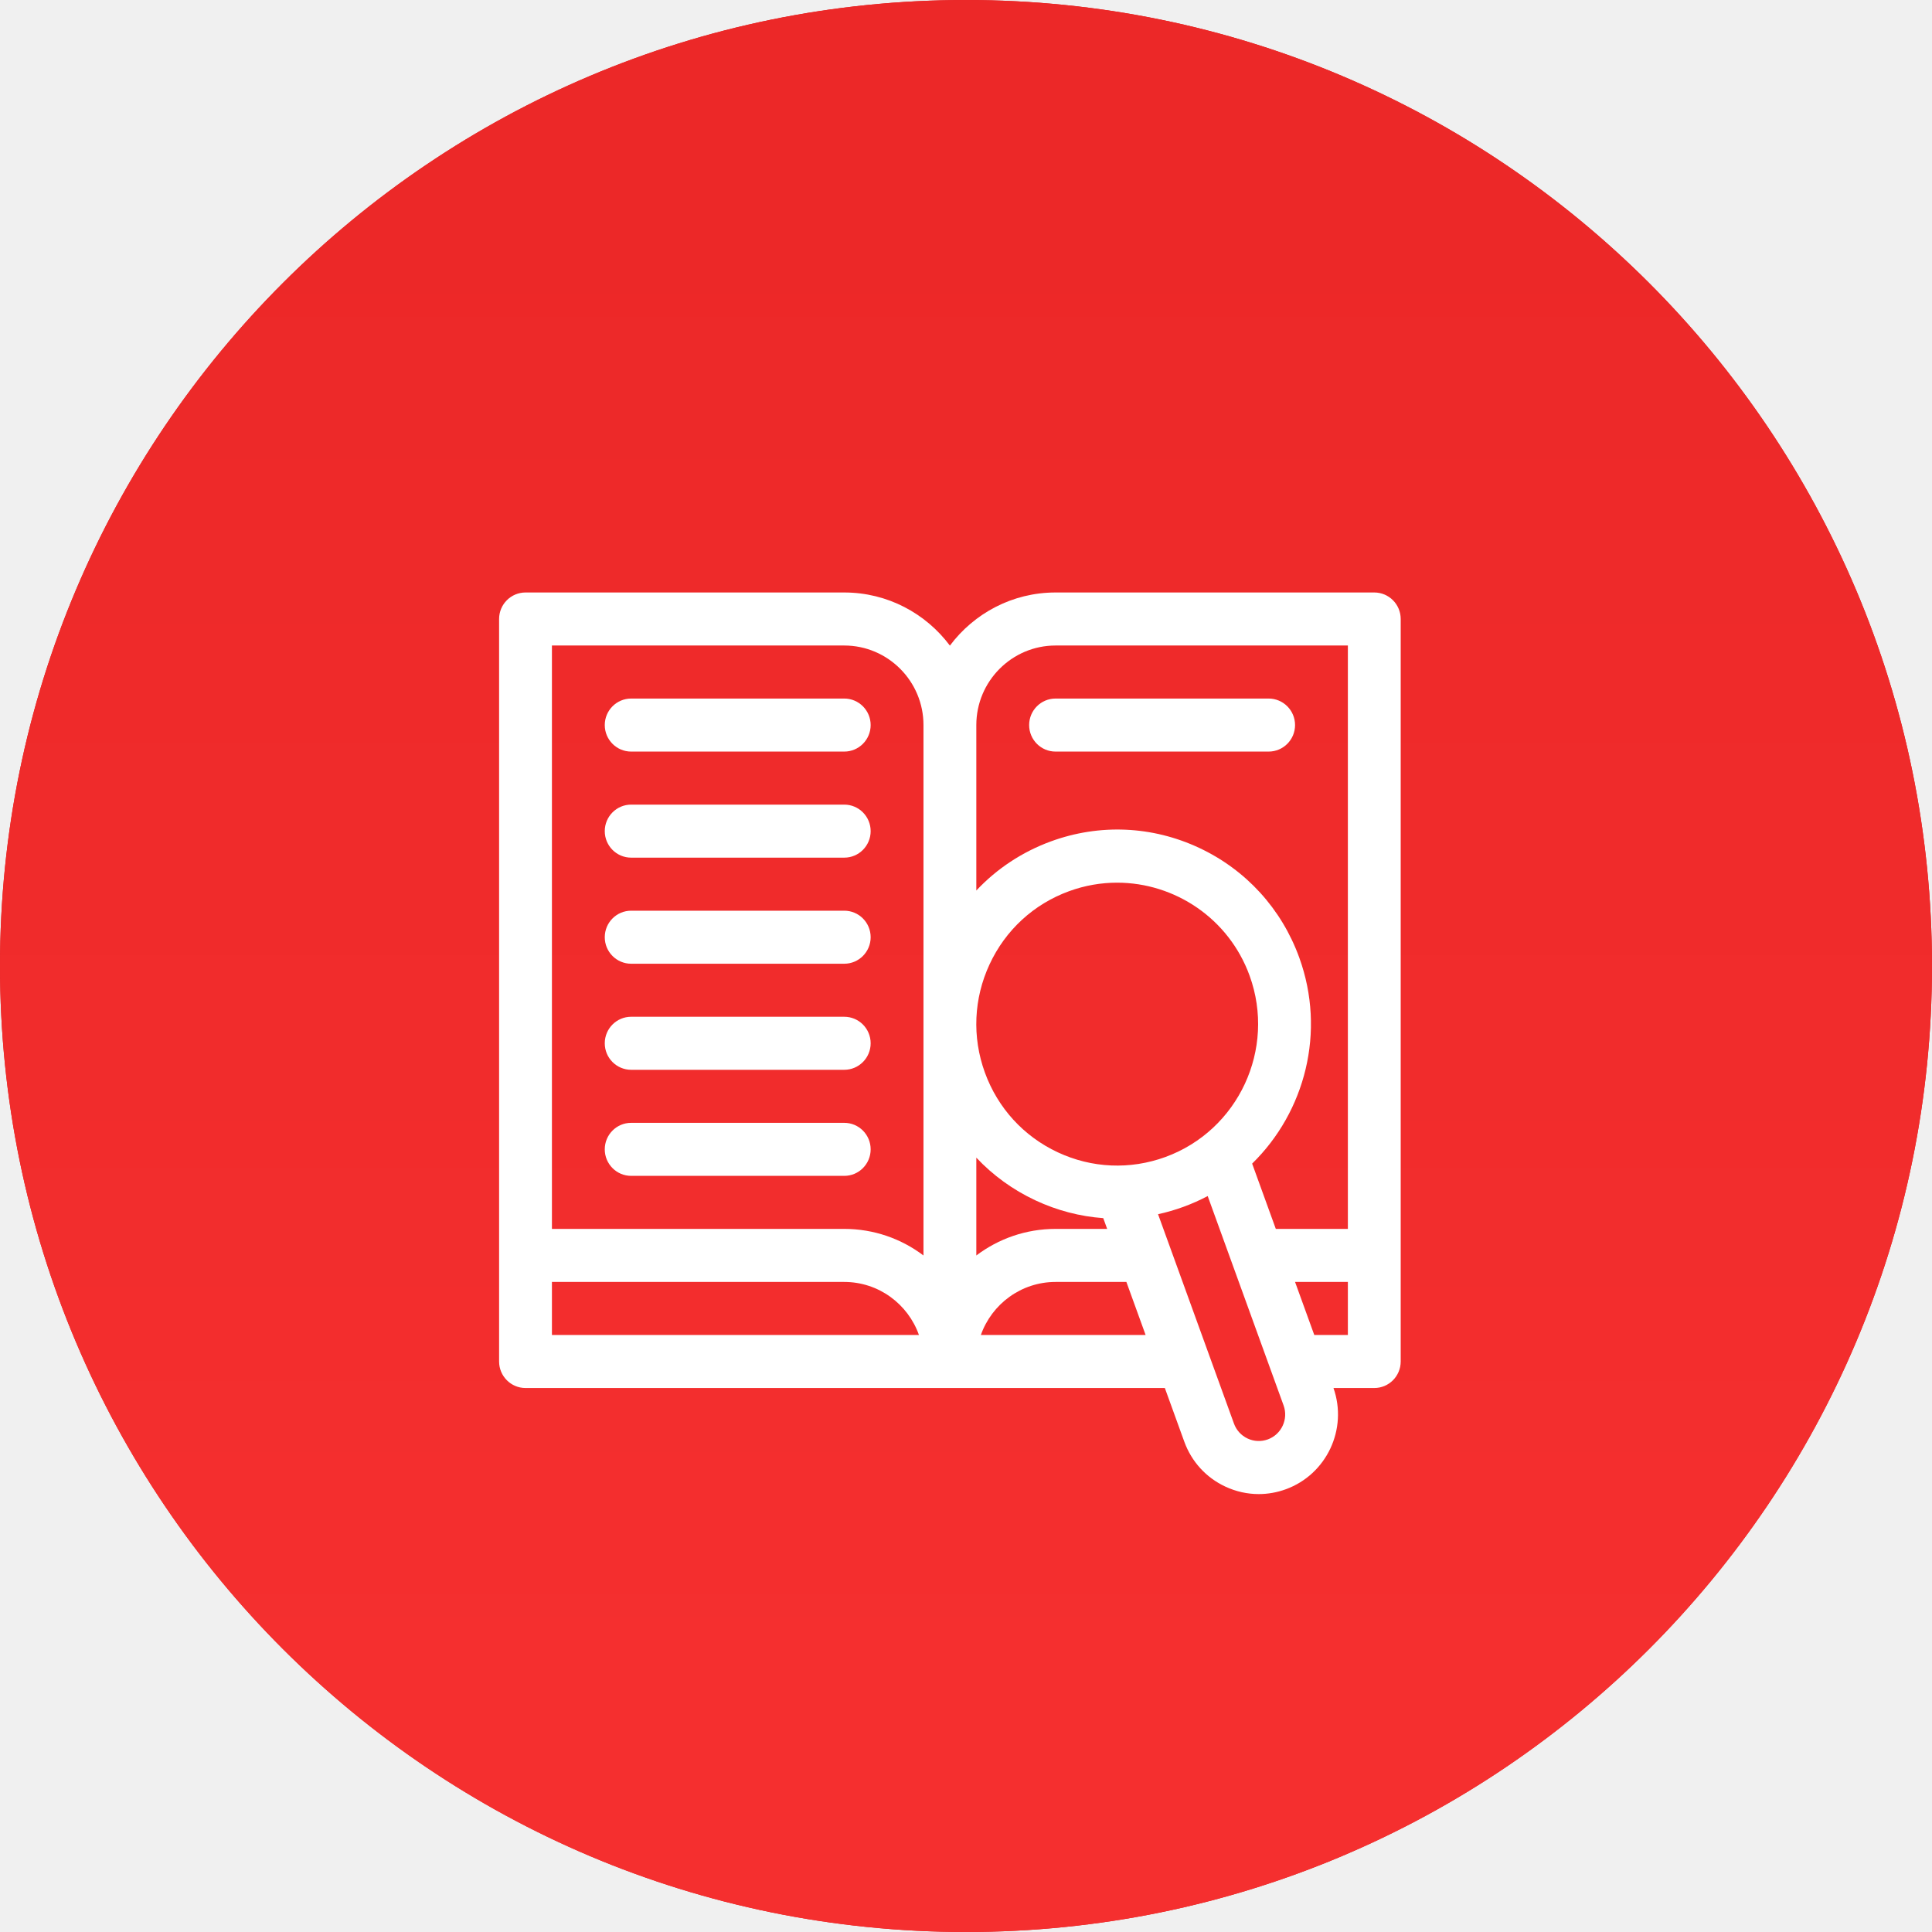
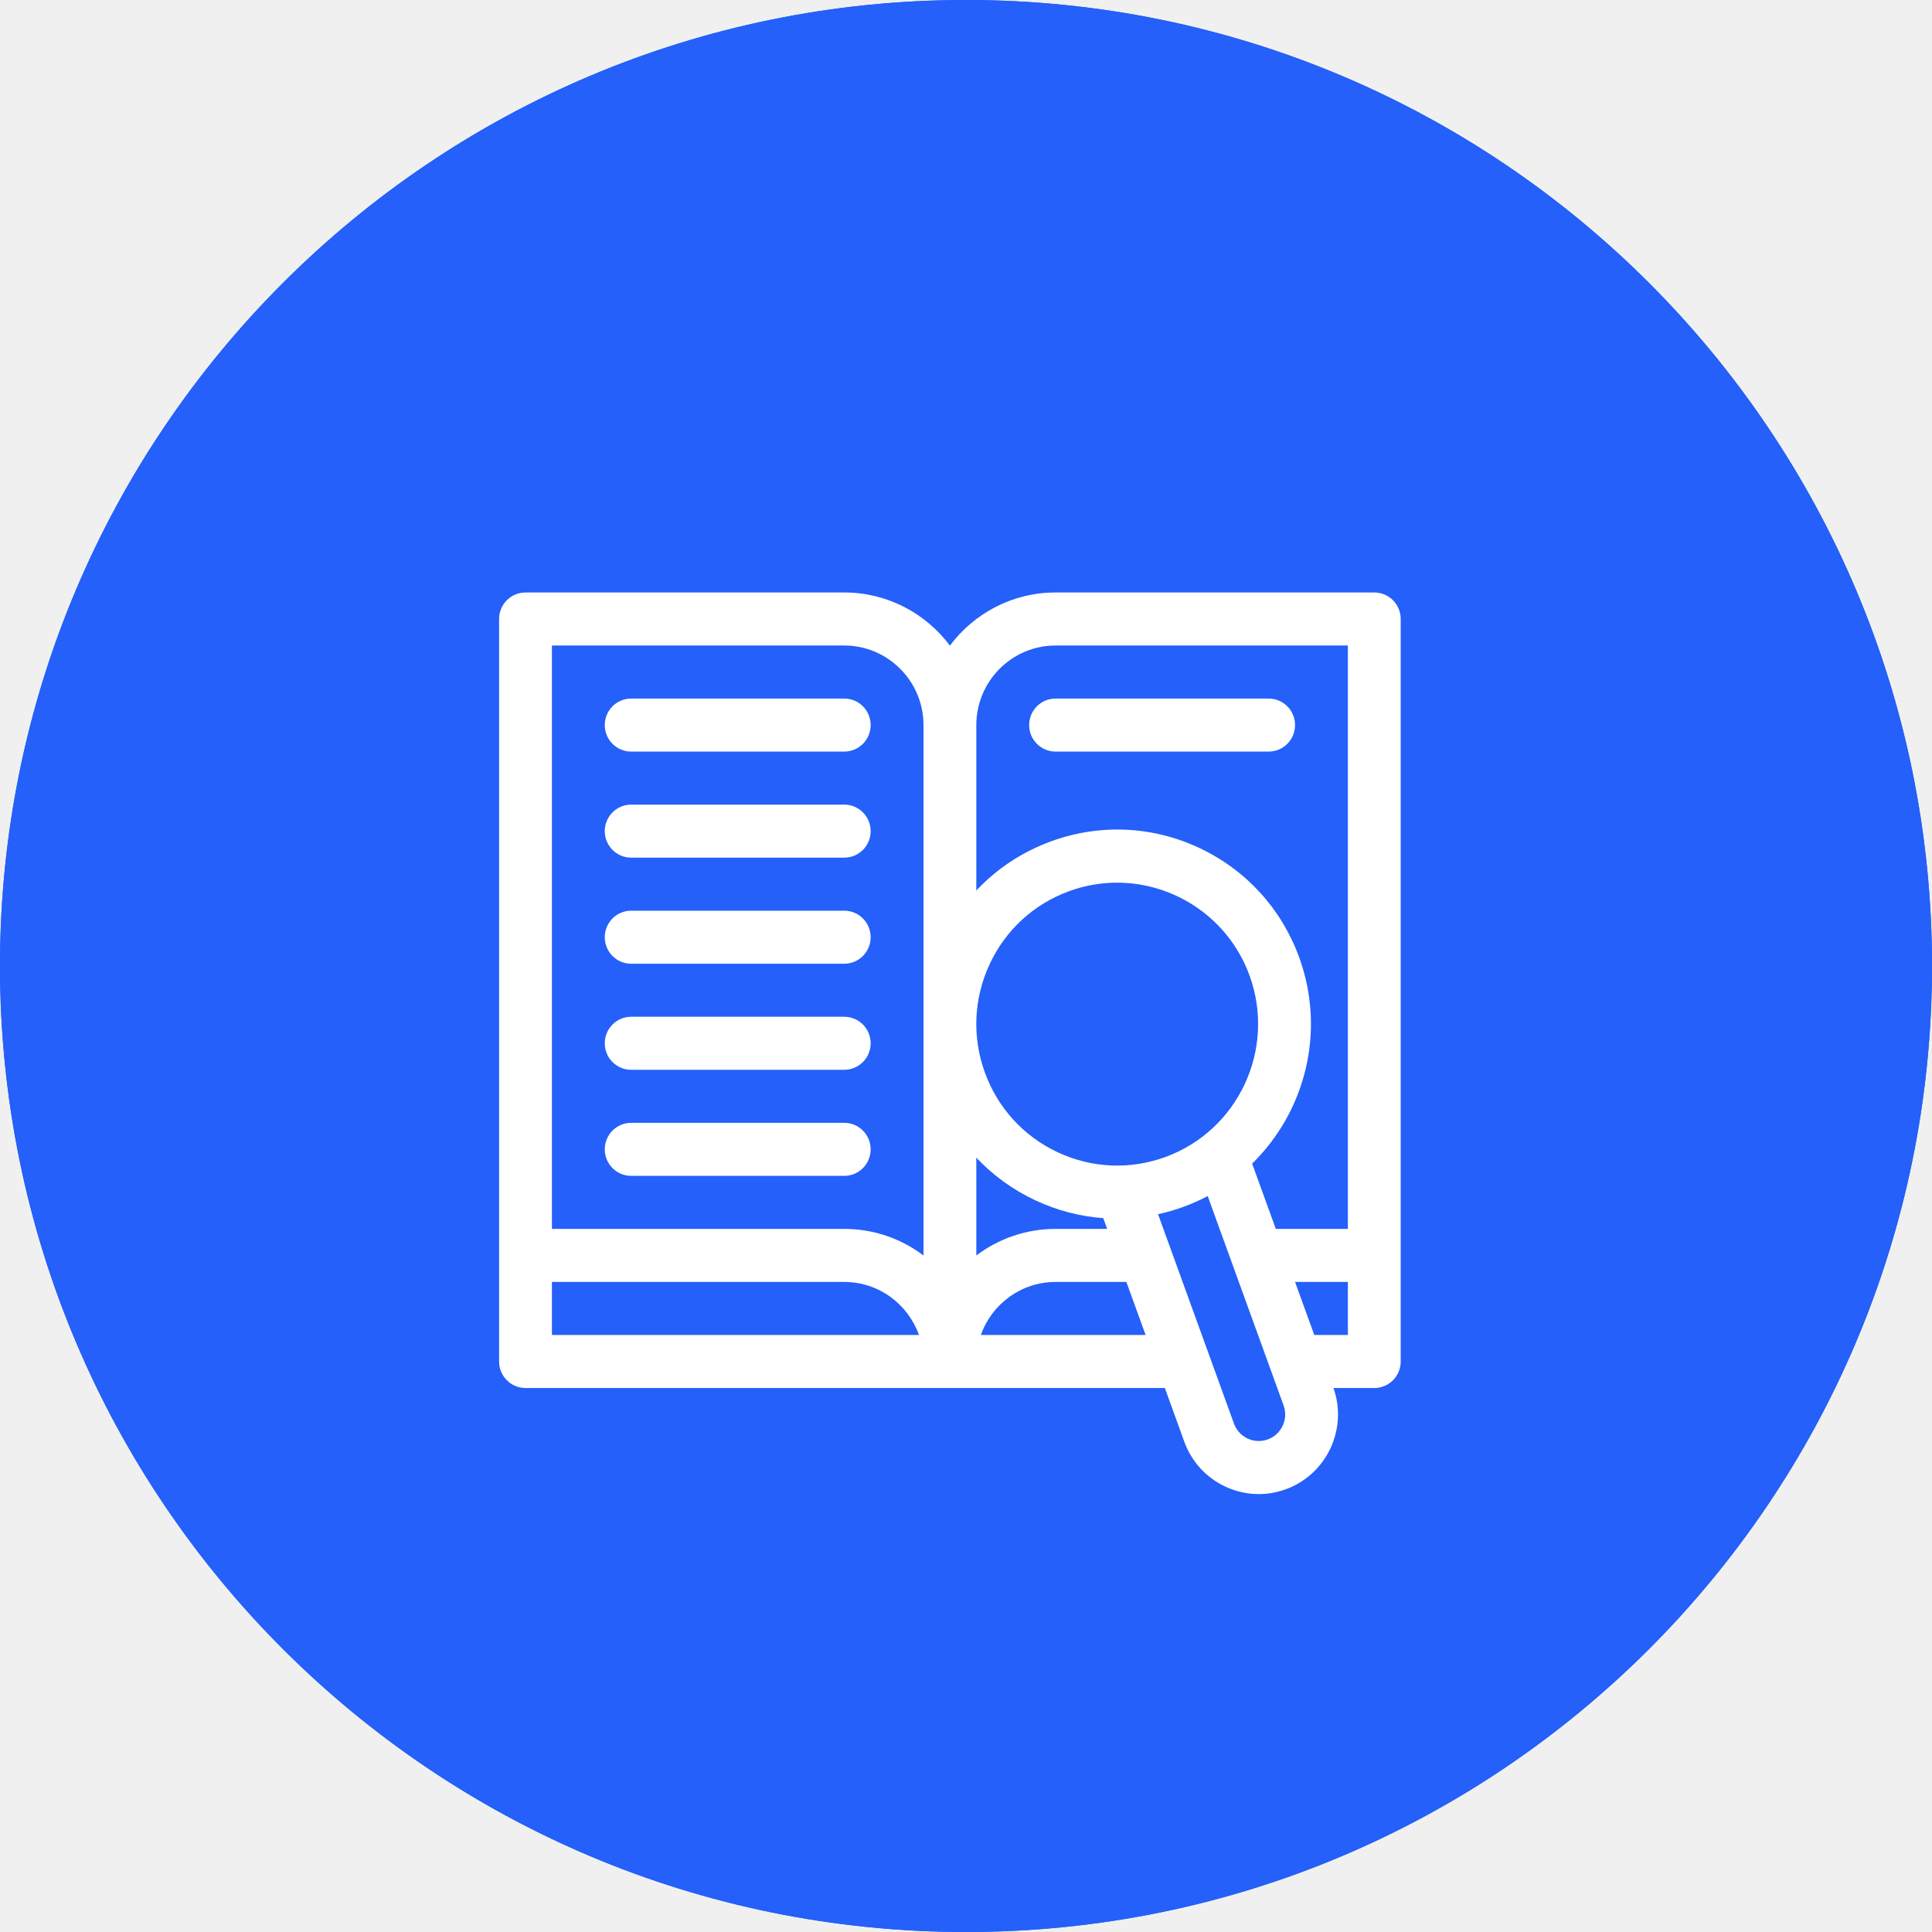
<svg xmlns="http://www.w3.org/2000/svg" width="120" height="120" viewBox="0 0 120 120" fill="none">
-   <circle cx="60" cy="60" r="60" fill="#D91D1D" />
+   <circle cx="60" cy="60" r="60" fill="#2460F9" />
  <circle cx="60" cy="60" r="60" fill="url(#paint0_linear)" />
  <path d="M85.359 36.8H65.563C62.882 36.8 60.498 38.098 59 40.1C57.502 38.098 55.118 36.8 52.438 36.8H32.641C31.735 36.8 31 37.537 31 38.447V84.565C31 85.474 31.735 86.212 32.641 86.212H72.351L73.559 89.546C74.009 90.786 74.913 91.776 76.105 92.334C76.766 92.644 77.473 92.8 78.182 92.8C78.749 92.8 79.319 92.7 79.868 92.499C82.403 91.573 83.721 88.76 82.825 86.212H85.359C86.266 86.212 87 85.474 87 84.565V38.447C87 37.537 86.266 36.8 85.359 36.8ZM65.563 40.094H83.719V76.329H79.243L77.773 72.274C81.063 69.059 82.369 64.082 80.699 59.477C80.699 59.477 80.699 59.477 80.699 59.477C79.6 56.446 77.391 54.025 74.478 52.661C71.566 51.298 68.298 51.155 65.279 52.258C63.488 52.913 61.911 53.959 60.641 55.312V45.035C60.641 42.311 62.849 40.094 65.563 40.094ZM60.641 71.904C61.671 72.999 62.908 73.9 64.309 74.555C65.658 75.187 67.084 75.556 68.525 75.661L68.768 76.329H65.563C63.718 76.329 62.013 76.944 60.641 77.98V71.904ZM65.696 71.57C63.578 70.578 61.971 68.818 61.171 66.613C60.372 64.408 60.476 62.022 61.464 59.896C62.451 57.769 64.205 56.156 66.401 55.354C67.386 54.994 68.393 54.824 69.385 54.824C72.96 54.824 76.324 57.041 77.616 60.604C79.266 65.156 76.92 70.206 72.386 71.863C70.19 72.665 67.814 72.561 65.696 71.57ZM34.281 40.094H52.438C55.151 40.094 57.359 42.311 57.359 45.035V77.98C55.988 76.944 54.283 76.329 52.438 76.329H34.281V40.094ZM34.281 79.624H52.438C54.577 79.624 56.4 81.001 57.077 82.918H34.281V79.624ZM60.923 82.918C61.6 81.001 63.424 79.624 65.563 79.624H69.962L71.156 82.918H60.923ZM78.746 89.404C78.334 89.554 77.888 89.535 77.491 89.349C77.094 89.163 76.793 88.833 76.643 88.419L71.929 75.417C72.46 75.3 72.988 75.148 73.508 74.958C74.031 74.767 74.533 74.543 75.012 74.289L79.726 87.293C80.036 88.146 79.596 89.093 78.746 89.404ZM81.632 82.918L80.438 79.624H83.719V82.918H81.632Z" fill="white" />
  <path d="M39.203 46.682H52.438C53.344 46.682 54.078 45.945 54.078 45.035C54.078 44.126 53.344 43.388 52.438 43.388H39.203C38.297 43.388 37.563 44.126 37.563 45.035C37.563 45.945 38.297 46.682 39.203 46.682Z" fill="white" />
  <path d="M39.203 53.27H52.438C53.344 53.27 54.078 52.533 54.078 51.623C54.078 50.714 53.344 49.976 52.438 49.976H39.203C38.297 49.976 37.563 50.714 37.563 51.623C37.563 52.533 38.297 53.27 39.203 53.27Z" fill="white" />
  <path d="M39.203 59.859H52.438C53.344 59.859 54.078 59.121 54.078 58.212C54.078 57.302 53.344 56.565 52.438 56.565H39.203C38.297 56.565 37.563 57.302 37.563 58.212C37.563 59.121 38.297 59.859 39.203 59.859Z" fill="white" />
  <path d="M39.203 66.447H52.438C53.344 66.447 54.078 65.71 54.078 64.8C54.078 63.89 53.344 63.153 52.438 63.153H39.203C38.297 63.153 37.563 63.89 37.563 64.8C37.563 65.71 38.297 66.447 39.203 66.447Z" fill="white" />
  <path d="M54.078 71.388C54.078 70.478 53.344 69.741 52.438 69.741H39.203C38.297 69.741 37.563 70.478 37.563 71.388C37.563 72.298 38.297 73.035 39.203 73.035H52.438C53.344 73.035 54.078 72.298 54.078 71.388Z" fill="white" />
  <path d="M65.562 46.682H78.797C79.703 46.682 80.438 45.945 80.438 45.035C80.438 44.126 79.703 43.388 78.797 43.388H65.562C64.656 43.388 63.922 44.126 63.922 45.035C63.922 45.945 64.656 46.682 65.562 46.682Z" fill="white" />
  <defs>
    <linearGradient id="paint0_linear" x1="60" y1="0" x2="60" y2="120" gradientUnits="userSpaceOnUse">
-       <stop offset="0.109" stop-color="#EC2828" />
-       <stop offset="0.88" stop-color="#F52F2F" />
+       <stop offset="0.109" stop-color="#2460F9" />
+       <stop offset="0.88" stop-color="#2460F9" />
    </linearGradient>
  </defs>
</svg>
